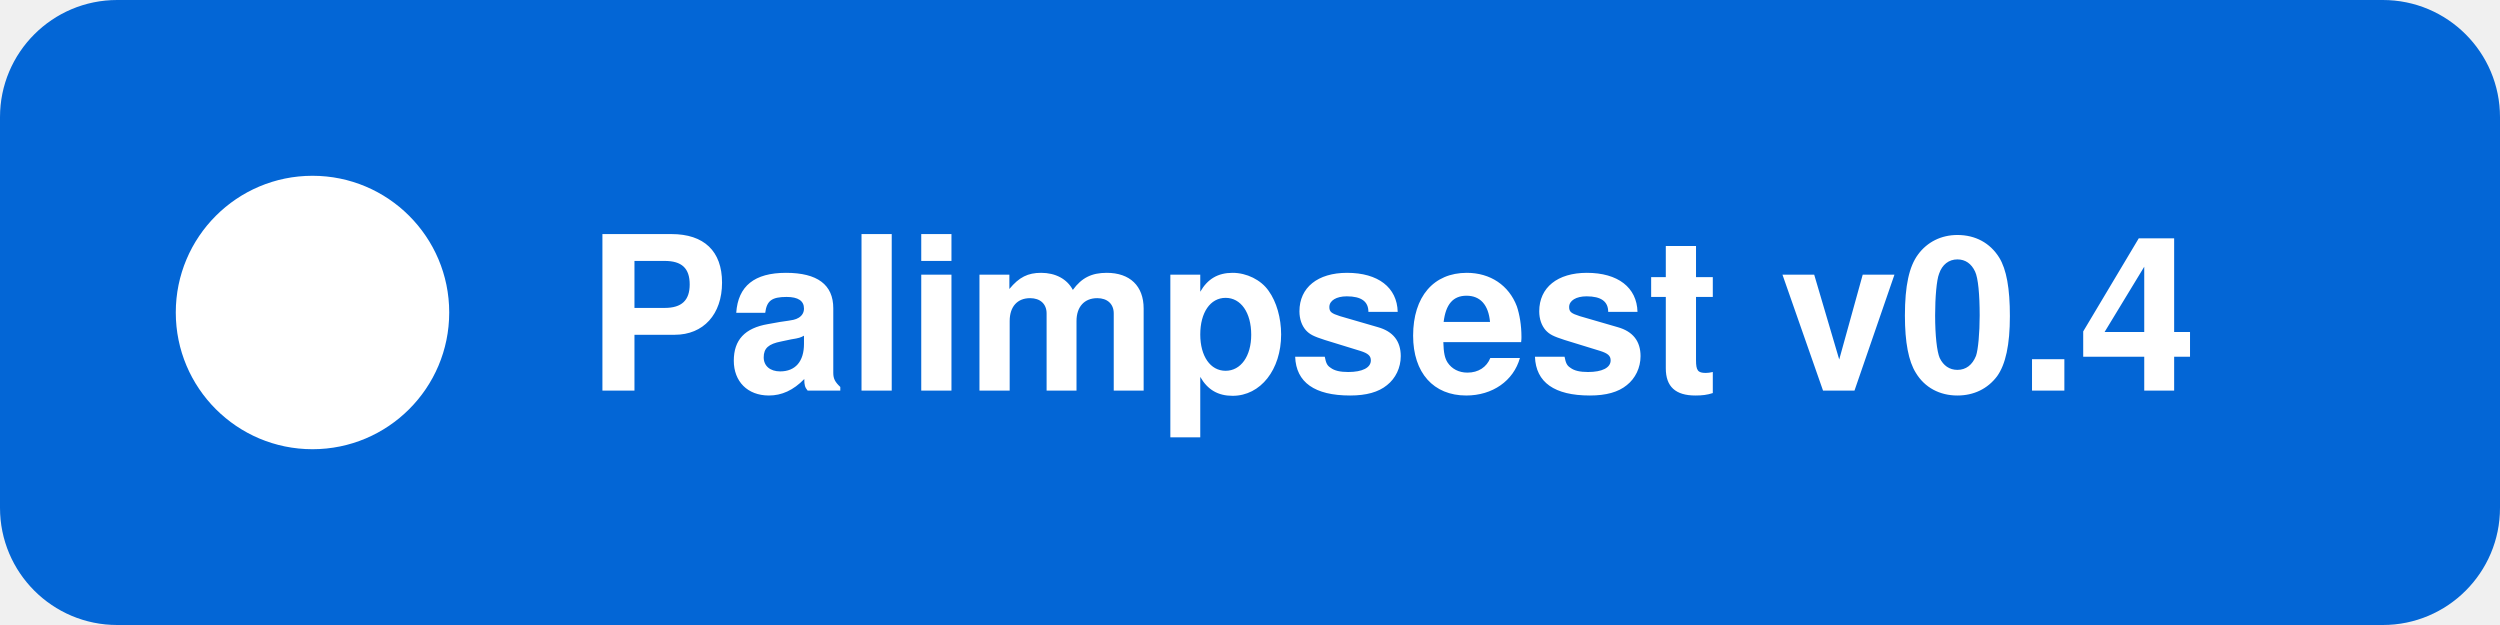
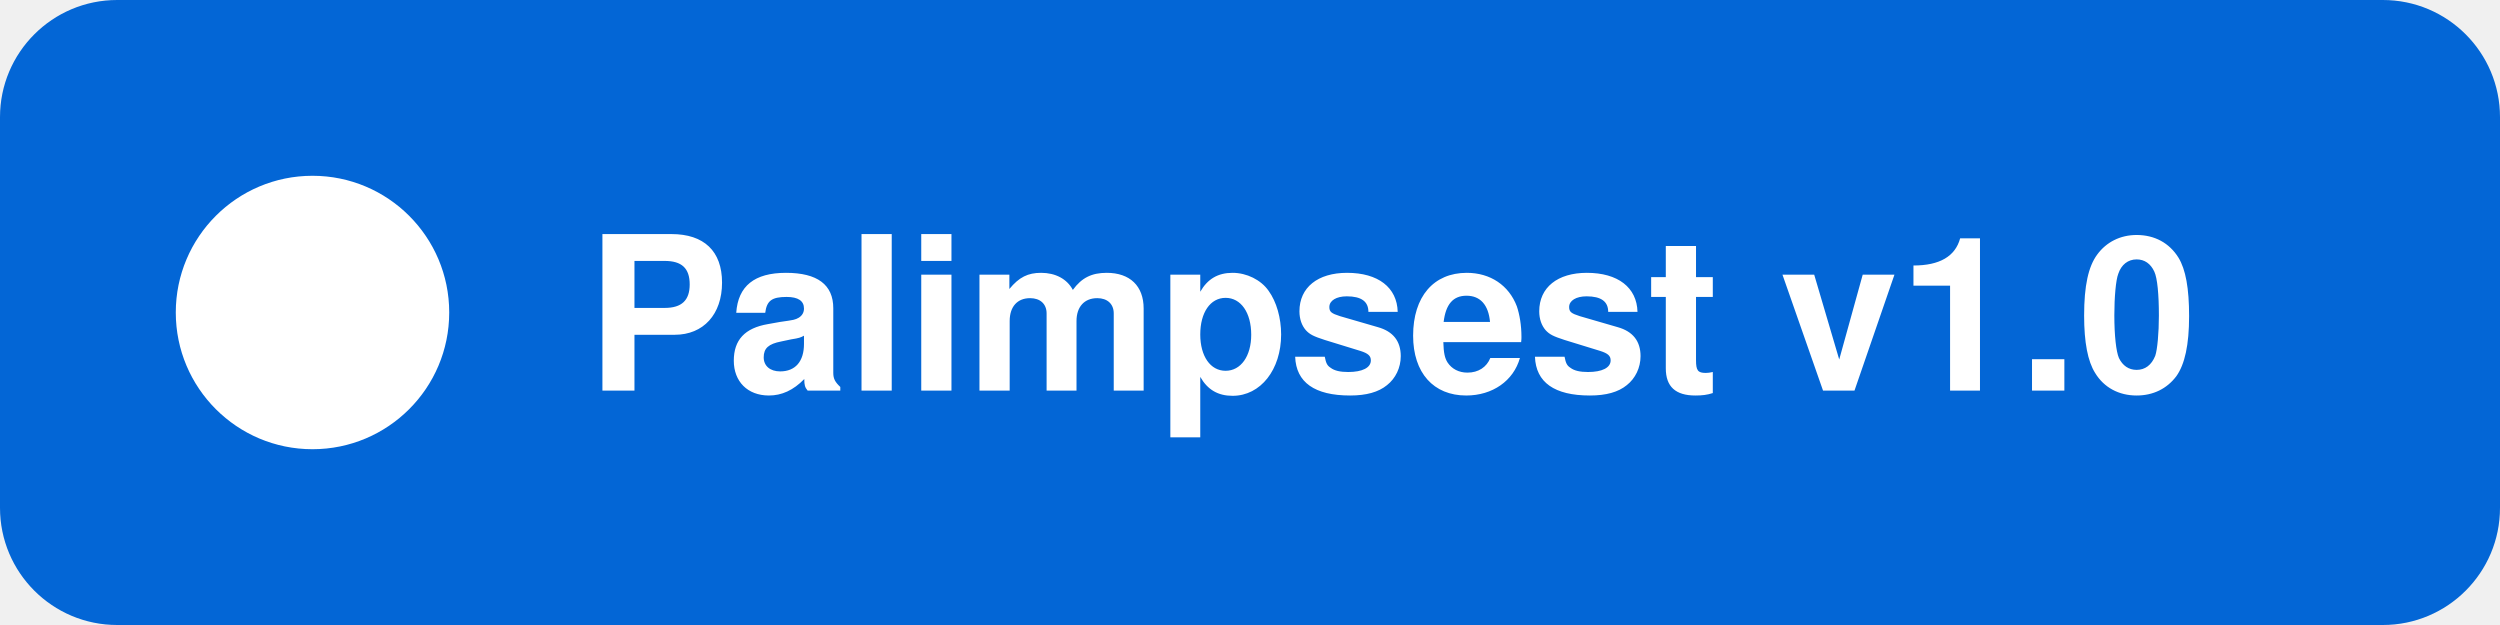
- <svg xmlns="http://www.w3.org/2000/svg" width="128" height="32" viewBox="0 0 128 32" aria-label="Palimpsest License v0.4 Badge">
+ <svg xmlns="http://www.w3.org/2000/svg" width="128" height="32" viewBox="0 0 128 32" aria-label="Palimpsest License v1.0 Badge">
  <style>
    .bg { fill: #0366d6; }
    .icon { fill: white; }
    .text { font-family: -apple-system, BlinkMacSystemFont, 'Segoe UI', Helvetica, Arial, sans-serif; font-size: 11px; fill: white; font-weight: 600; }
    @media (prefers-color-scheme: dark) {
      .bg { fill: #58a6ff; }
      .text { fill: #0d1117; }
      .icon { fill: #0d1117; }
    }
  </style>
  <rect class="bg" x="0" y="0" width="128" height="32" rx="6" />
  <g transform="translate(8, 8)">
    <circle class="icon" cx="8" cy="8" r="7" />
    <circle class="icon" cx="8" cy="8" r="4.5" opacity="0.5" />
  </g>
-   <text x="30" y="20" class="text">Palimpsest v0.4</text>
+   <text x="30" y="20" class="text">Palimpsest v1.0</text>
</svg>
